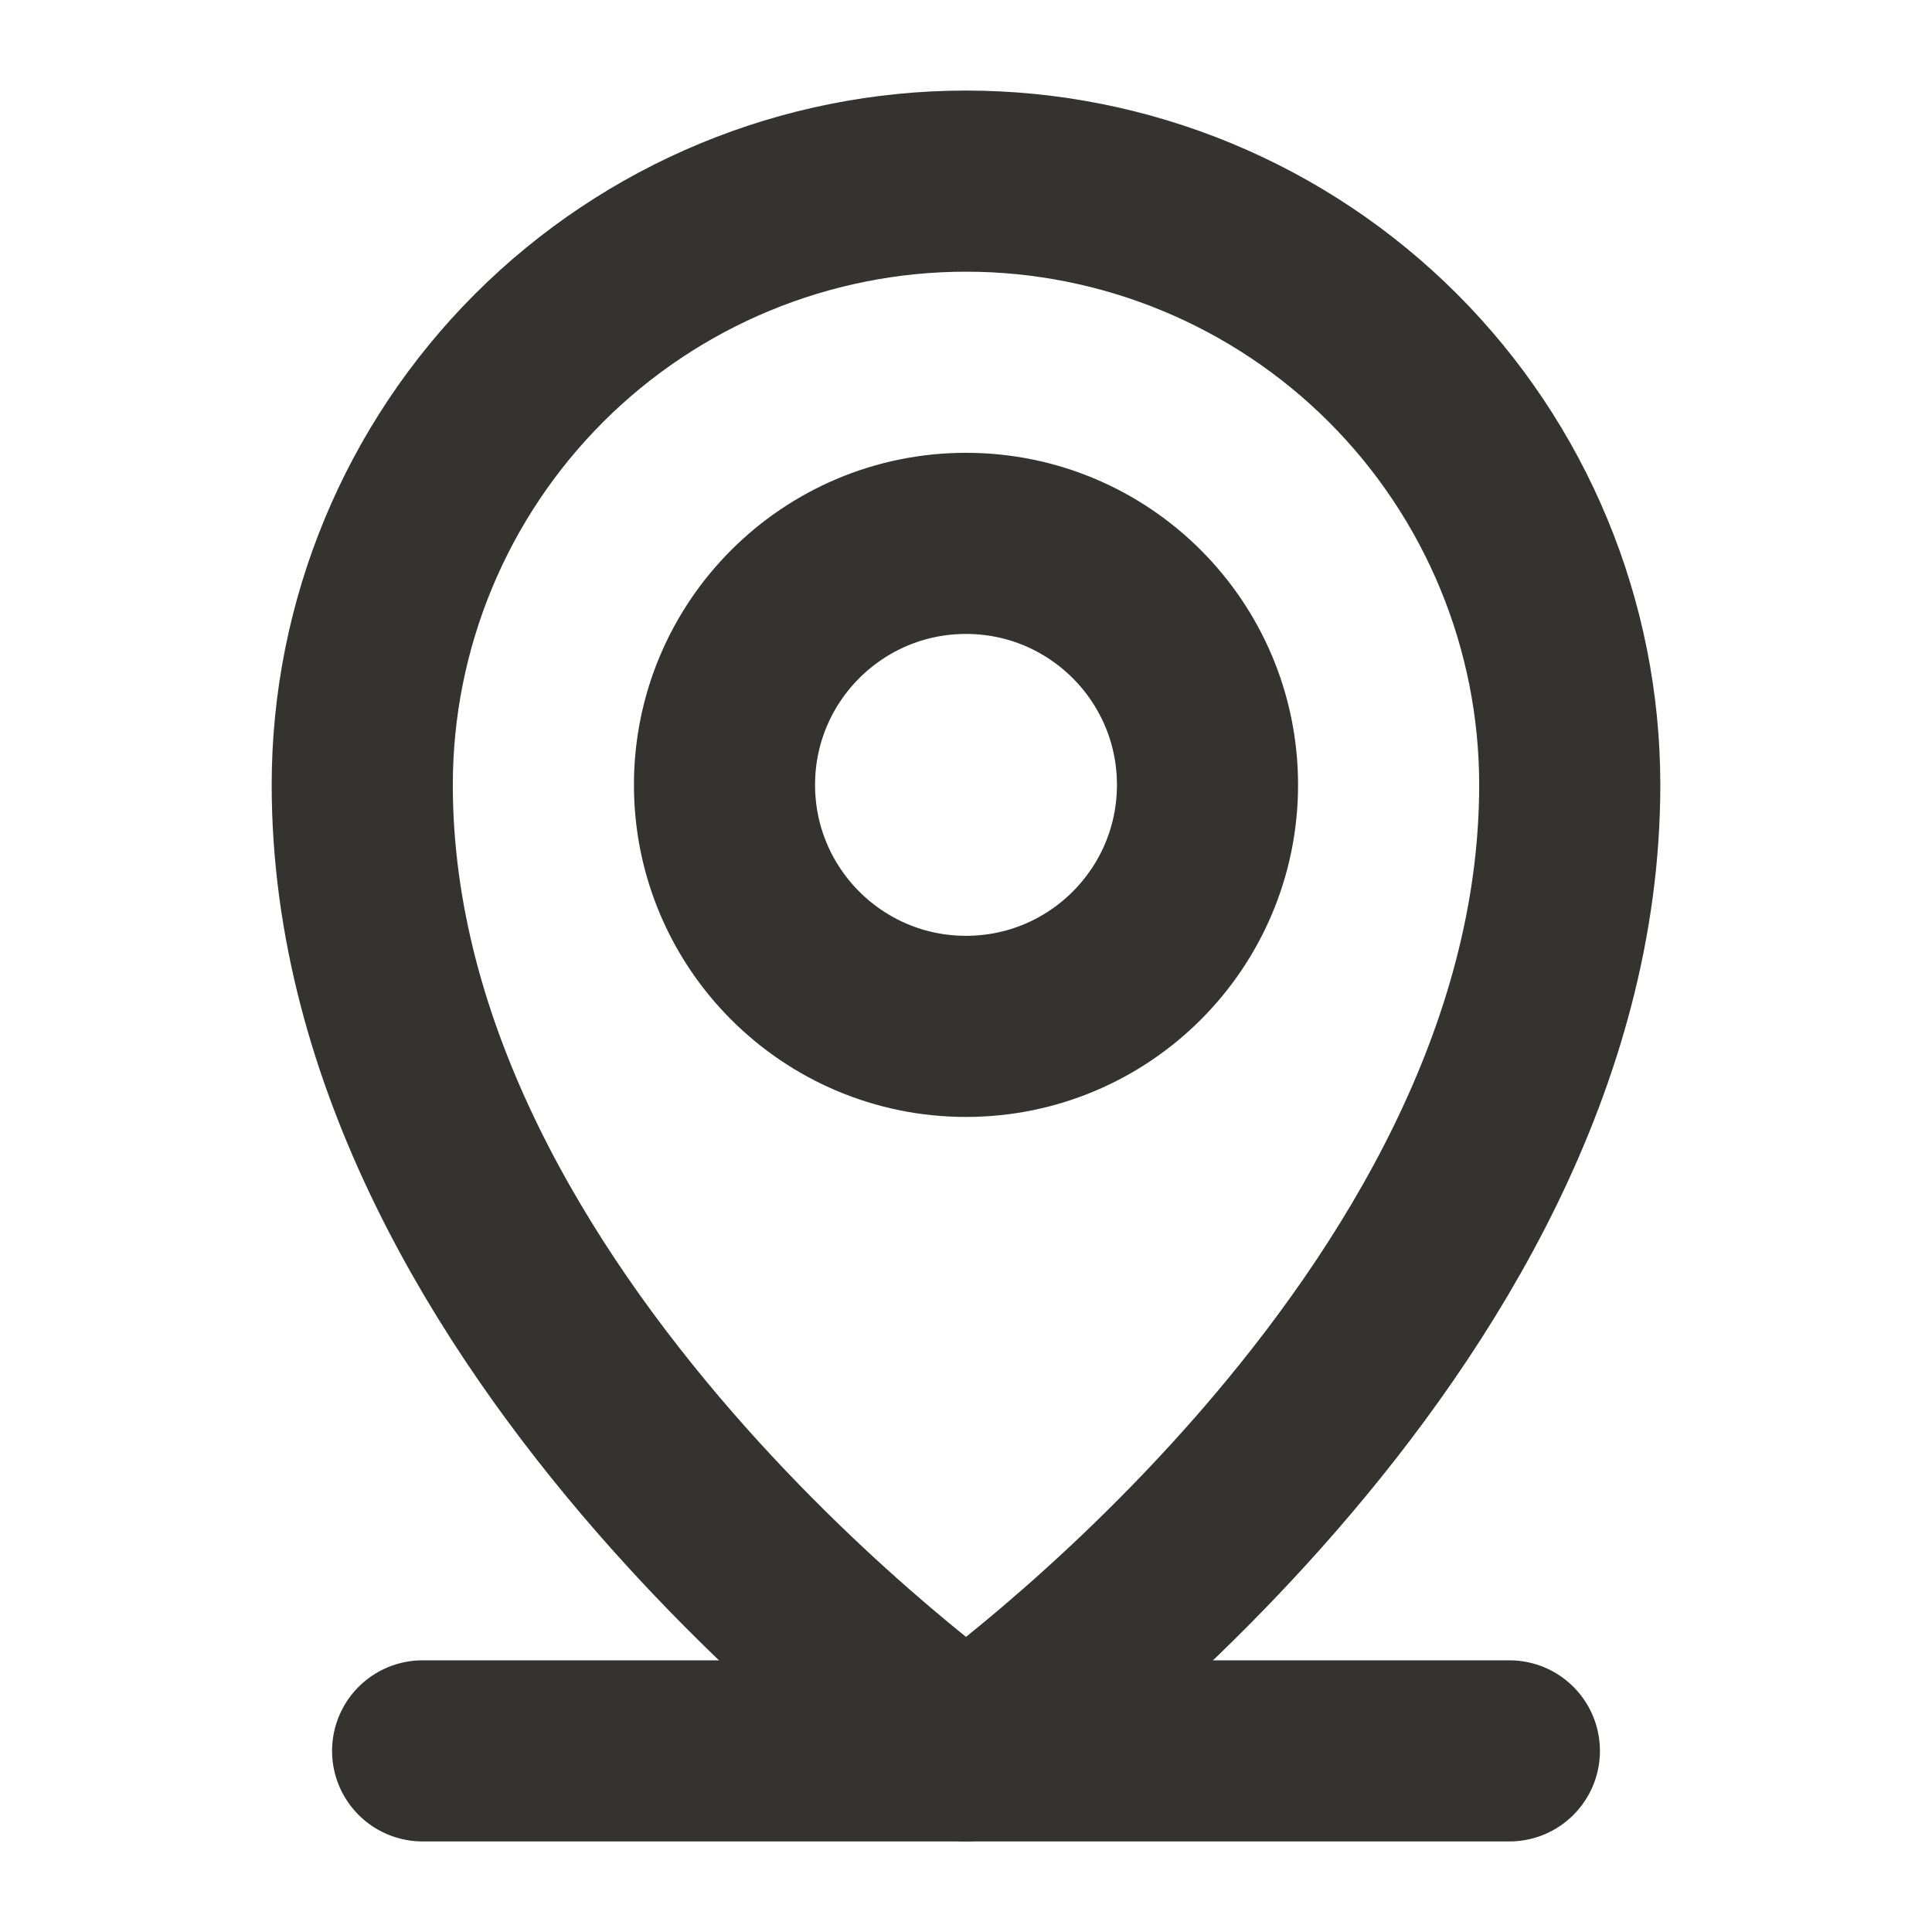
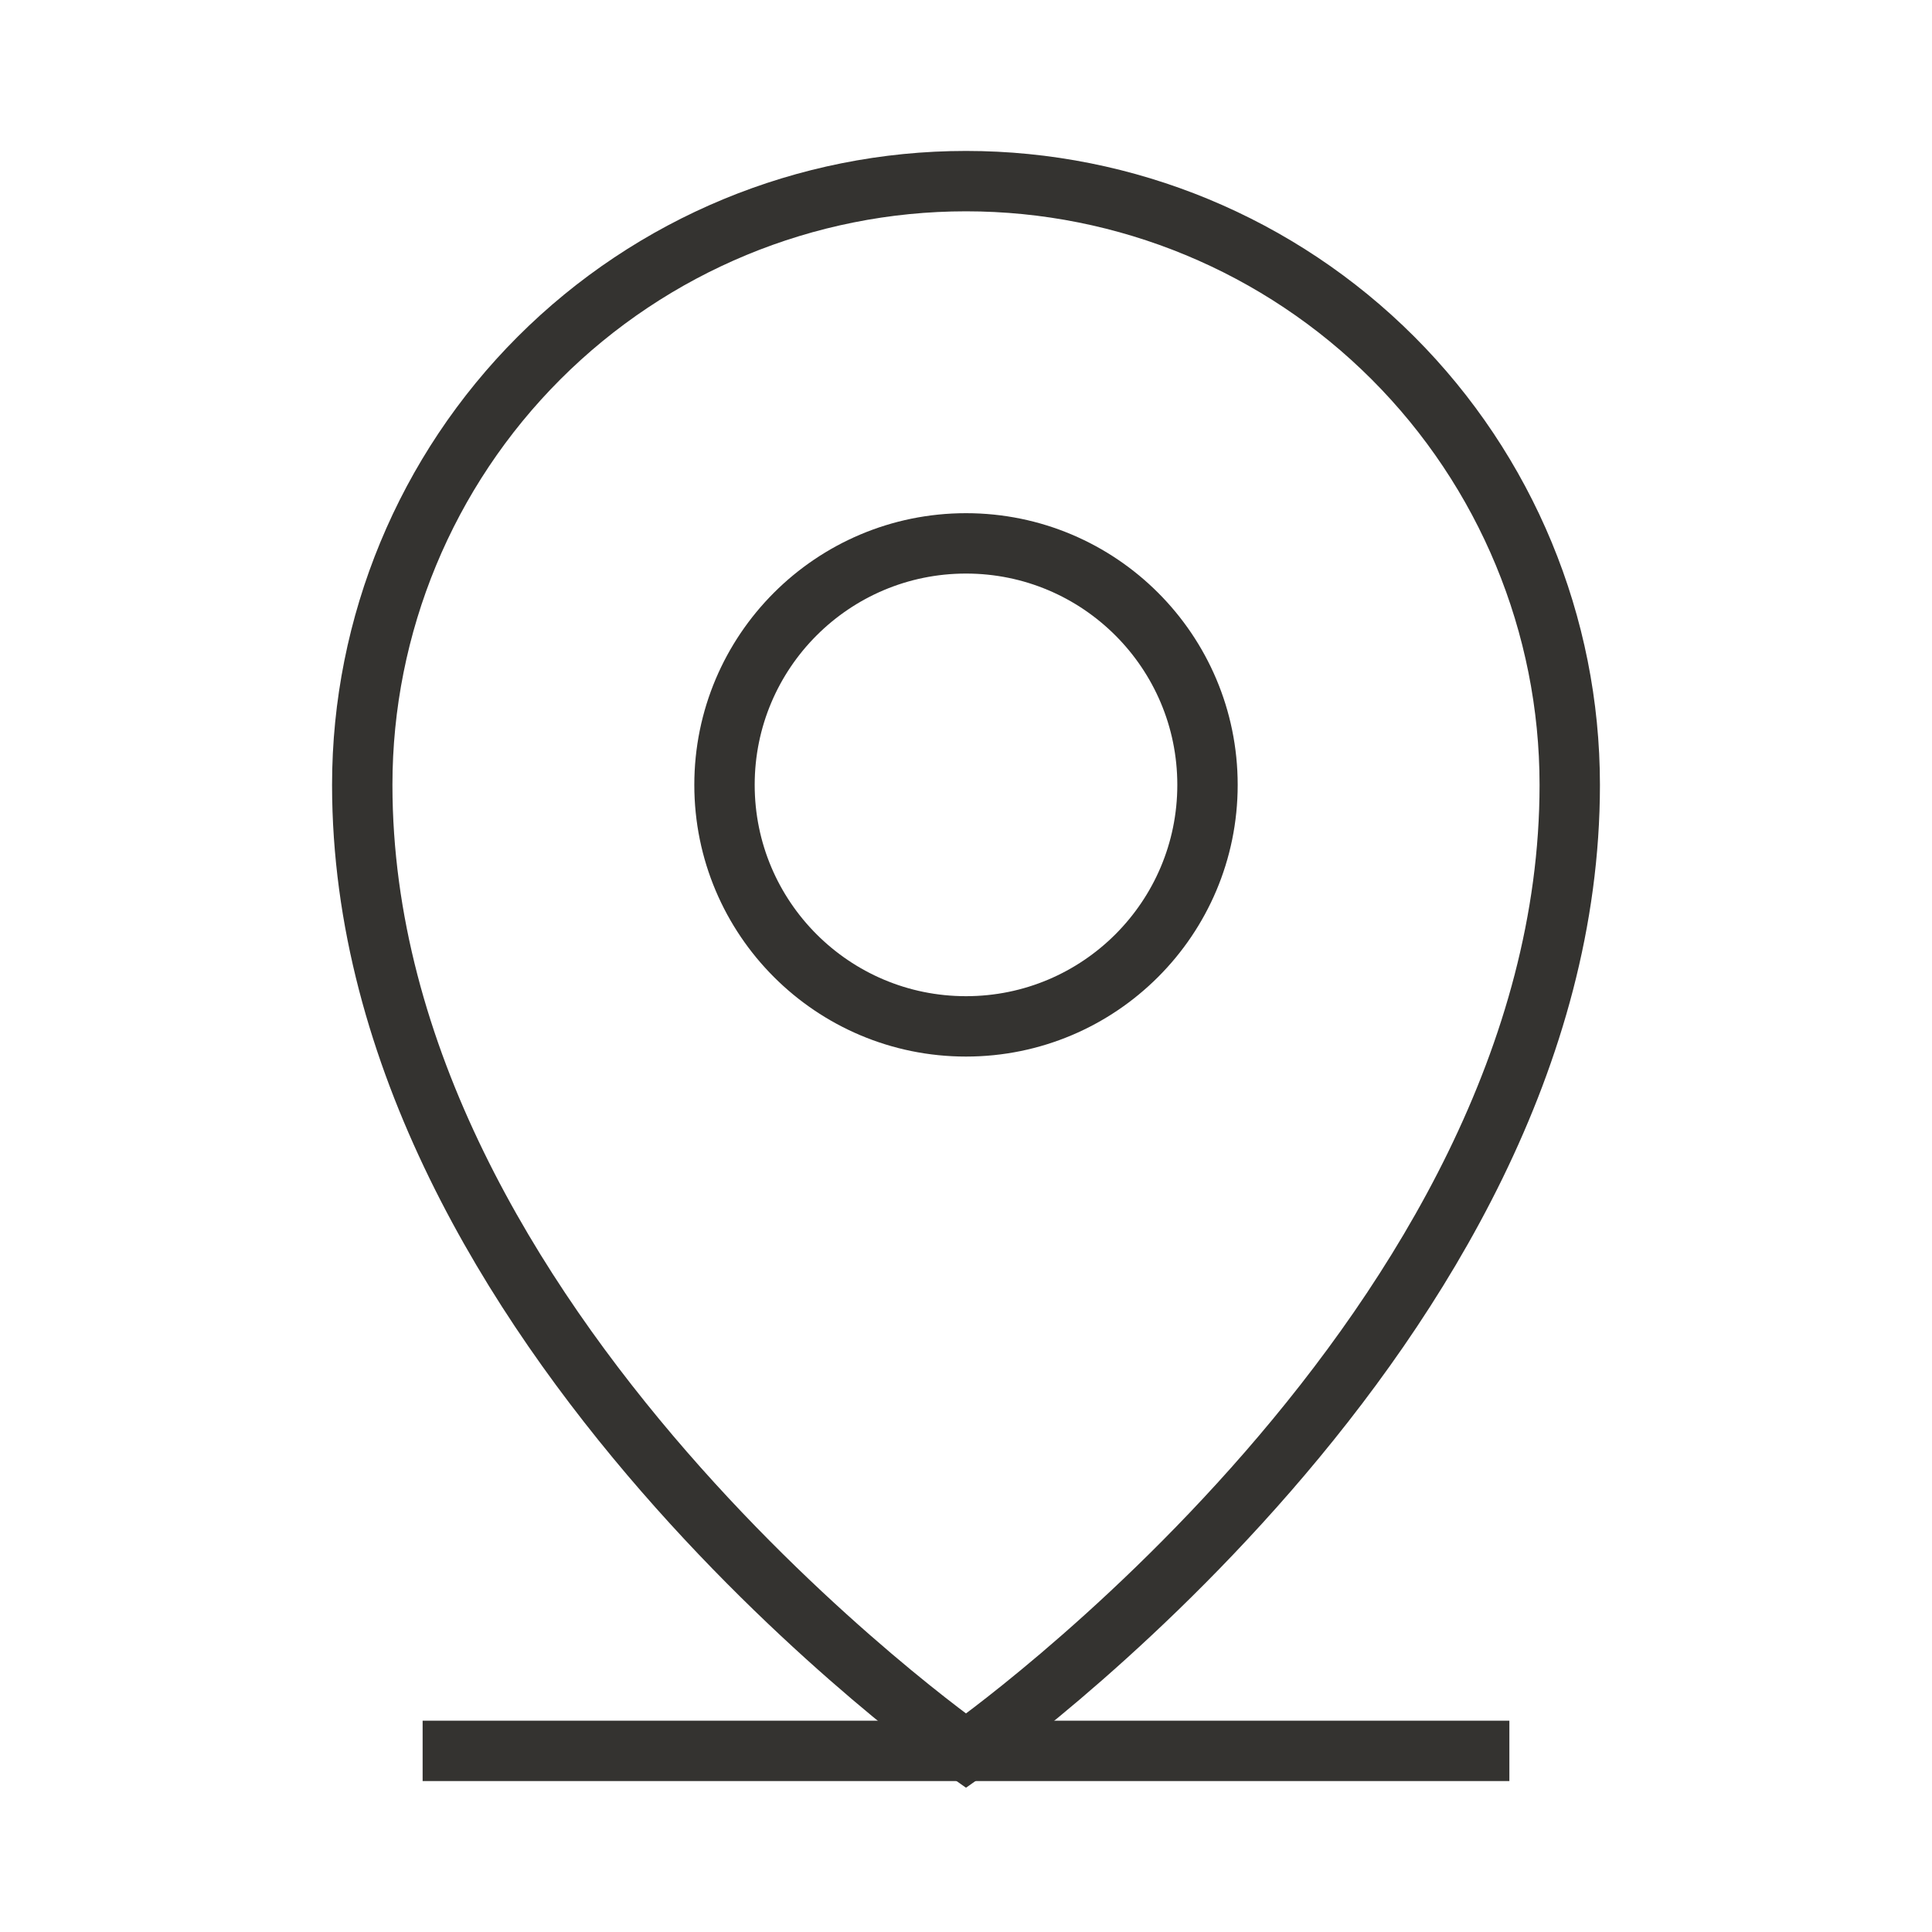
<svg xmlns="http://www.w3.org/2000/svg" width="32" height="32" viewBox="0 0 32 32" fill="none">
-   <path d="M7 29H25" stroke="#343330" stroke-width="3" stroke-linecap="round" stroke-linejoin="round" />
-   <path d="M16 17C18.209 17 20 15.209 20 13C20 10.791 18.209 9 16 9C13.791 9 12 10.791 12 13C12 15.209 13.791 17 16 17Z" stroke="#343330" stroke-width="3" stroke-linecap="round" stroke-linejoin="round" />
-   <path d="M26 13C26 22 16 29 16 29C16 29 6 22 6 13C6 10.348 7.054 7.804 8.929 5.929C10.804 4.054 13.348 3 16 3C18.652 3 21.196 4.054 23.071 5.929C24.946 7.804 26 10.348 26 13Z" stroke="#343330" stroke-width="3" stroke-linecap="round" stroke-linejoin="round" />
+   <path d="M7 29H25" stroke="#343330" strokeWidth="3" strokeLinecap="round" strokeLinejoin="round" />
+   <path d="M16 17C18.209 17 20 15.209 20 13C20 10.791 18.209 9 16 9C13.791 9 12 10.791 12 13C12 15.209 13.791 17 16 17Z" stroke="#343330" strokeWidth="3" strokeLinecap="round" strokeLinejoin="round" />
+   <path d="M26 13C26 22 16 29 16 29C16 29 6 22 6 13C6 10.348 7.054 7.804 8.929 5.929C10.804 4.054 13.348 3 16 3C18.652 3 21.196 4.054 23.071 5.929C24.946 7.804 26 10.348 26 13Z" stroke="#343330" strokeWidth="3" strokeLinecap="round" strokeLinejoin="round" />
</svg>
